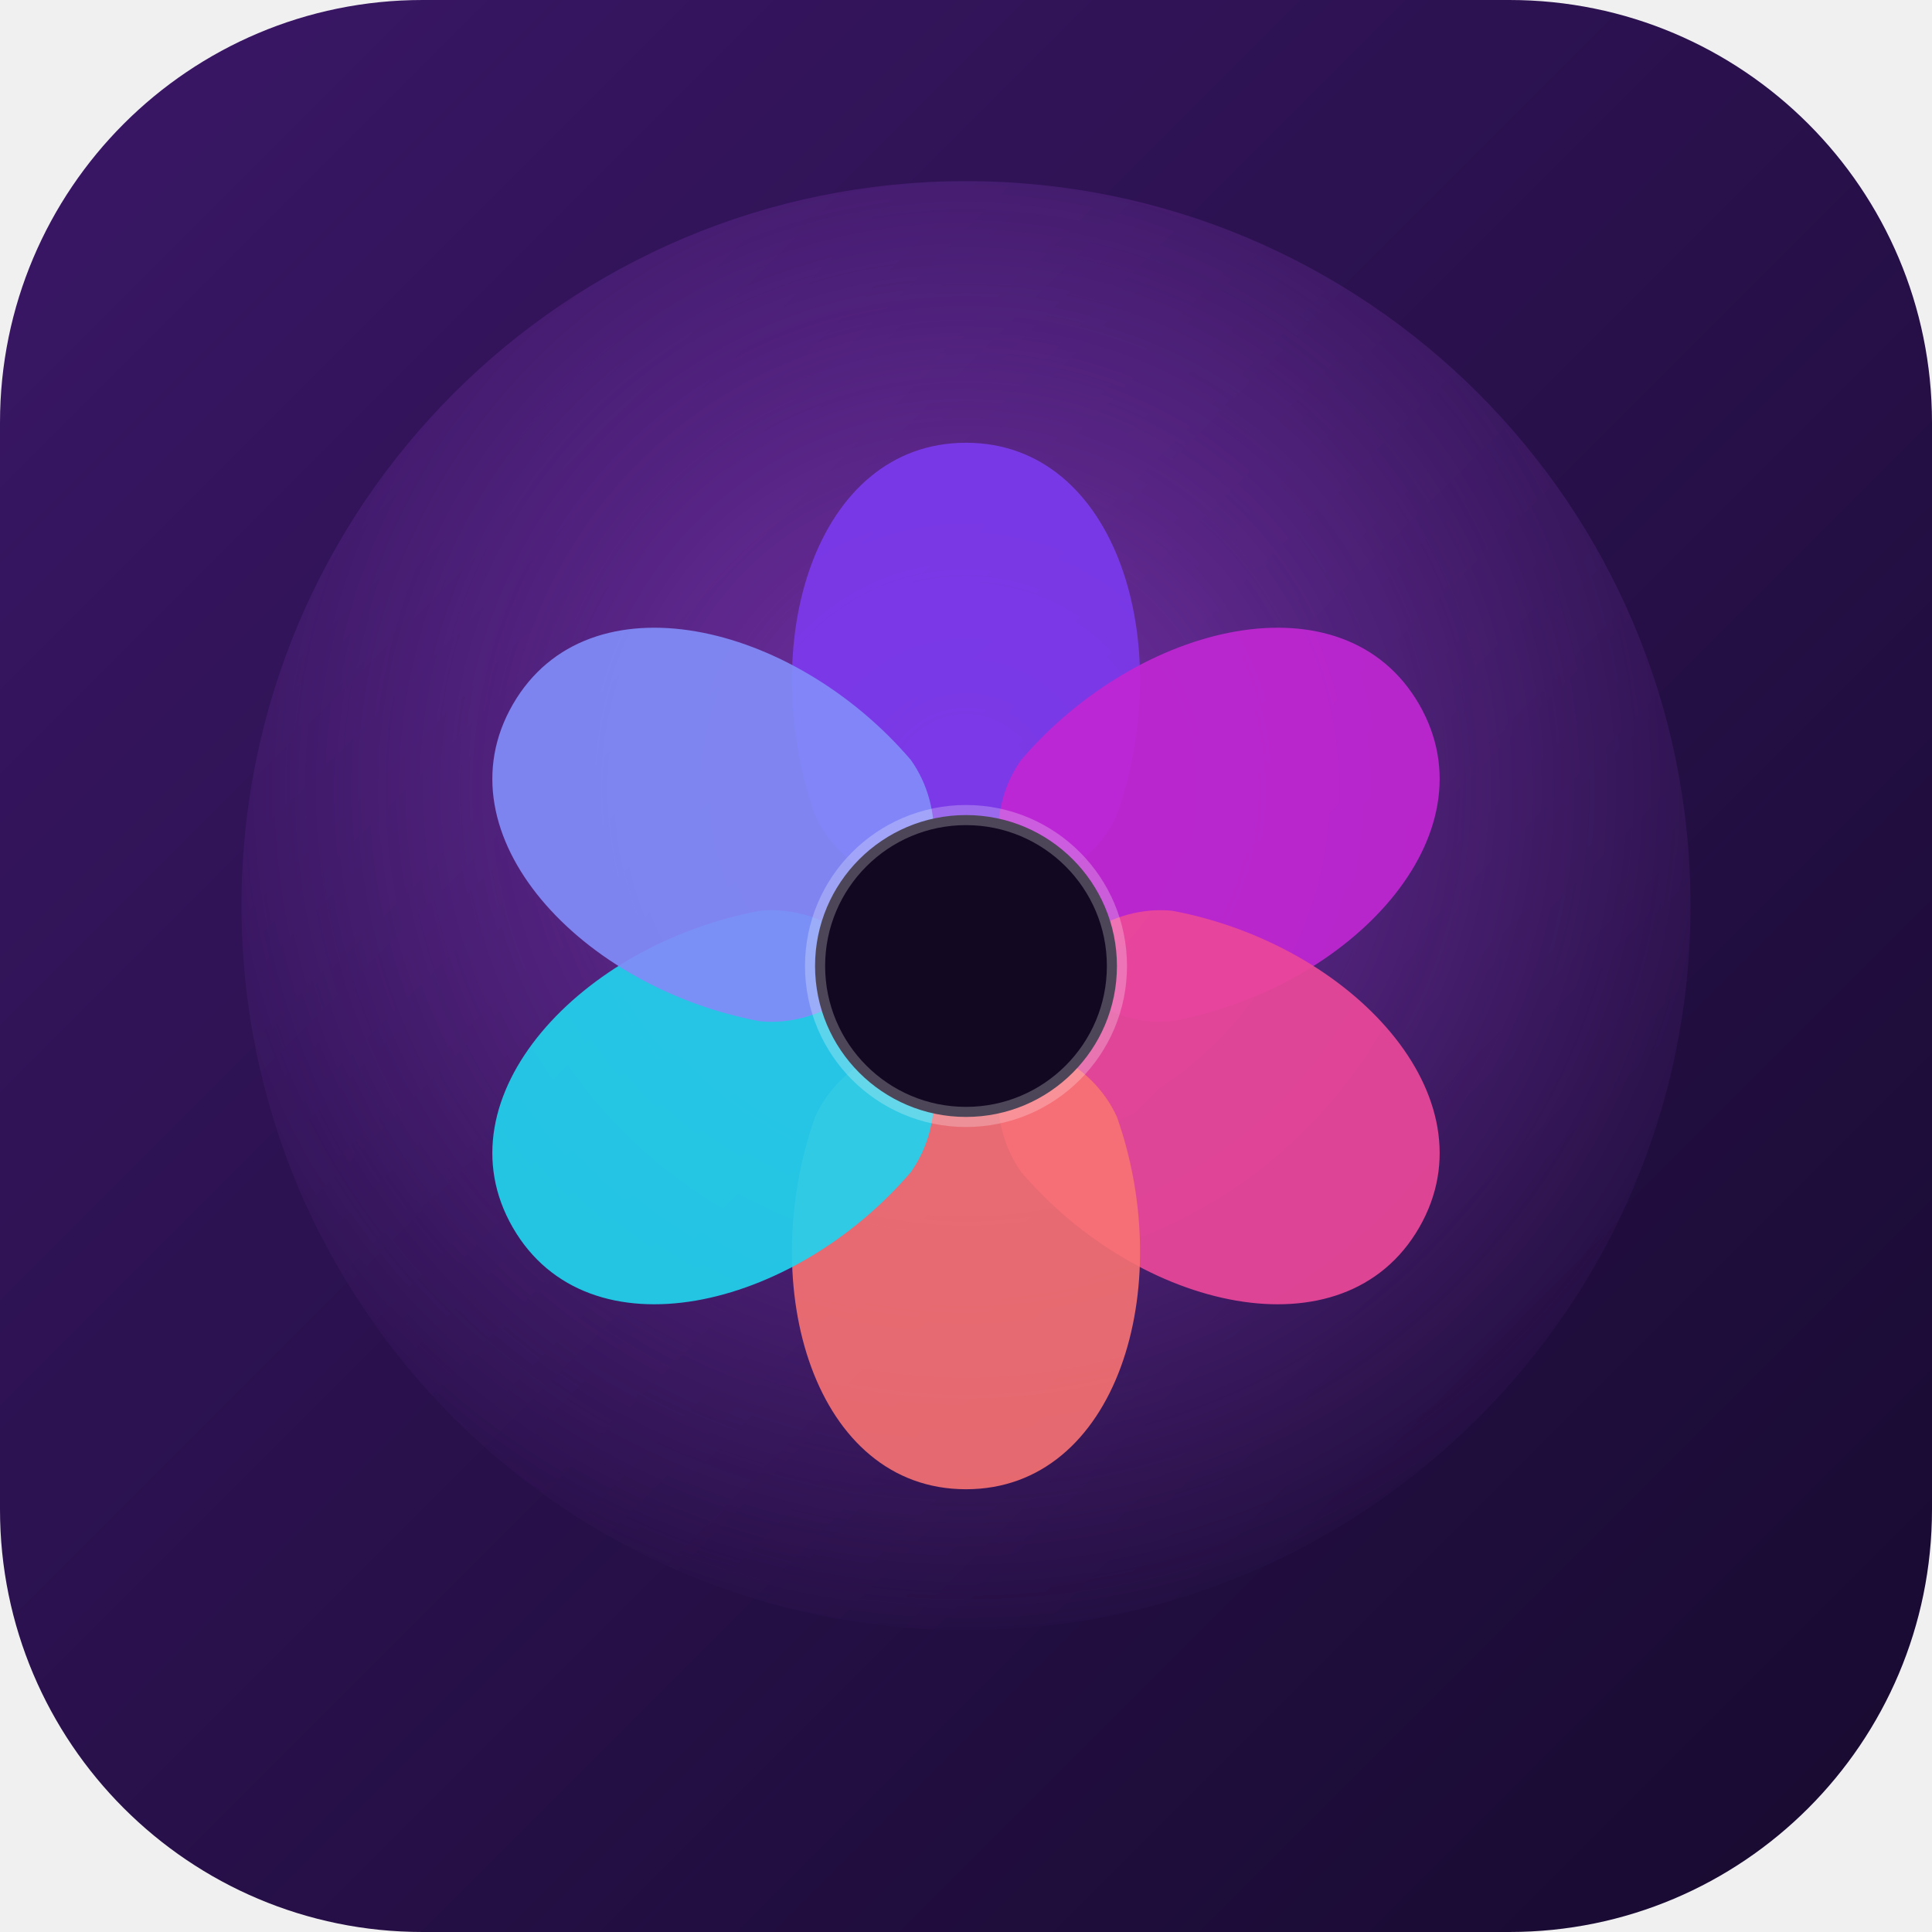
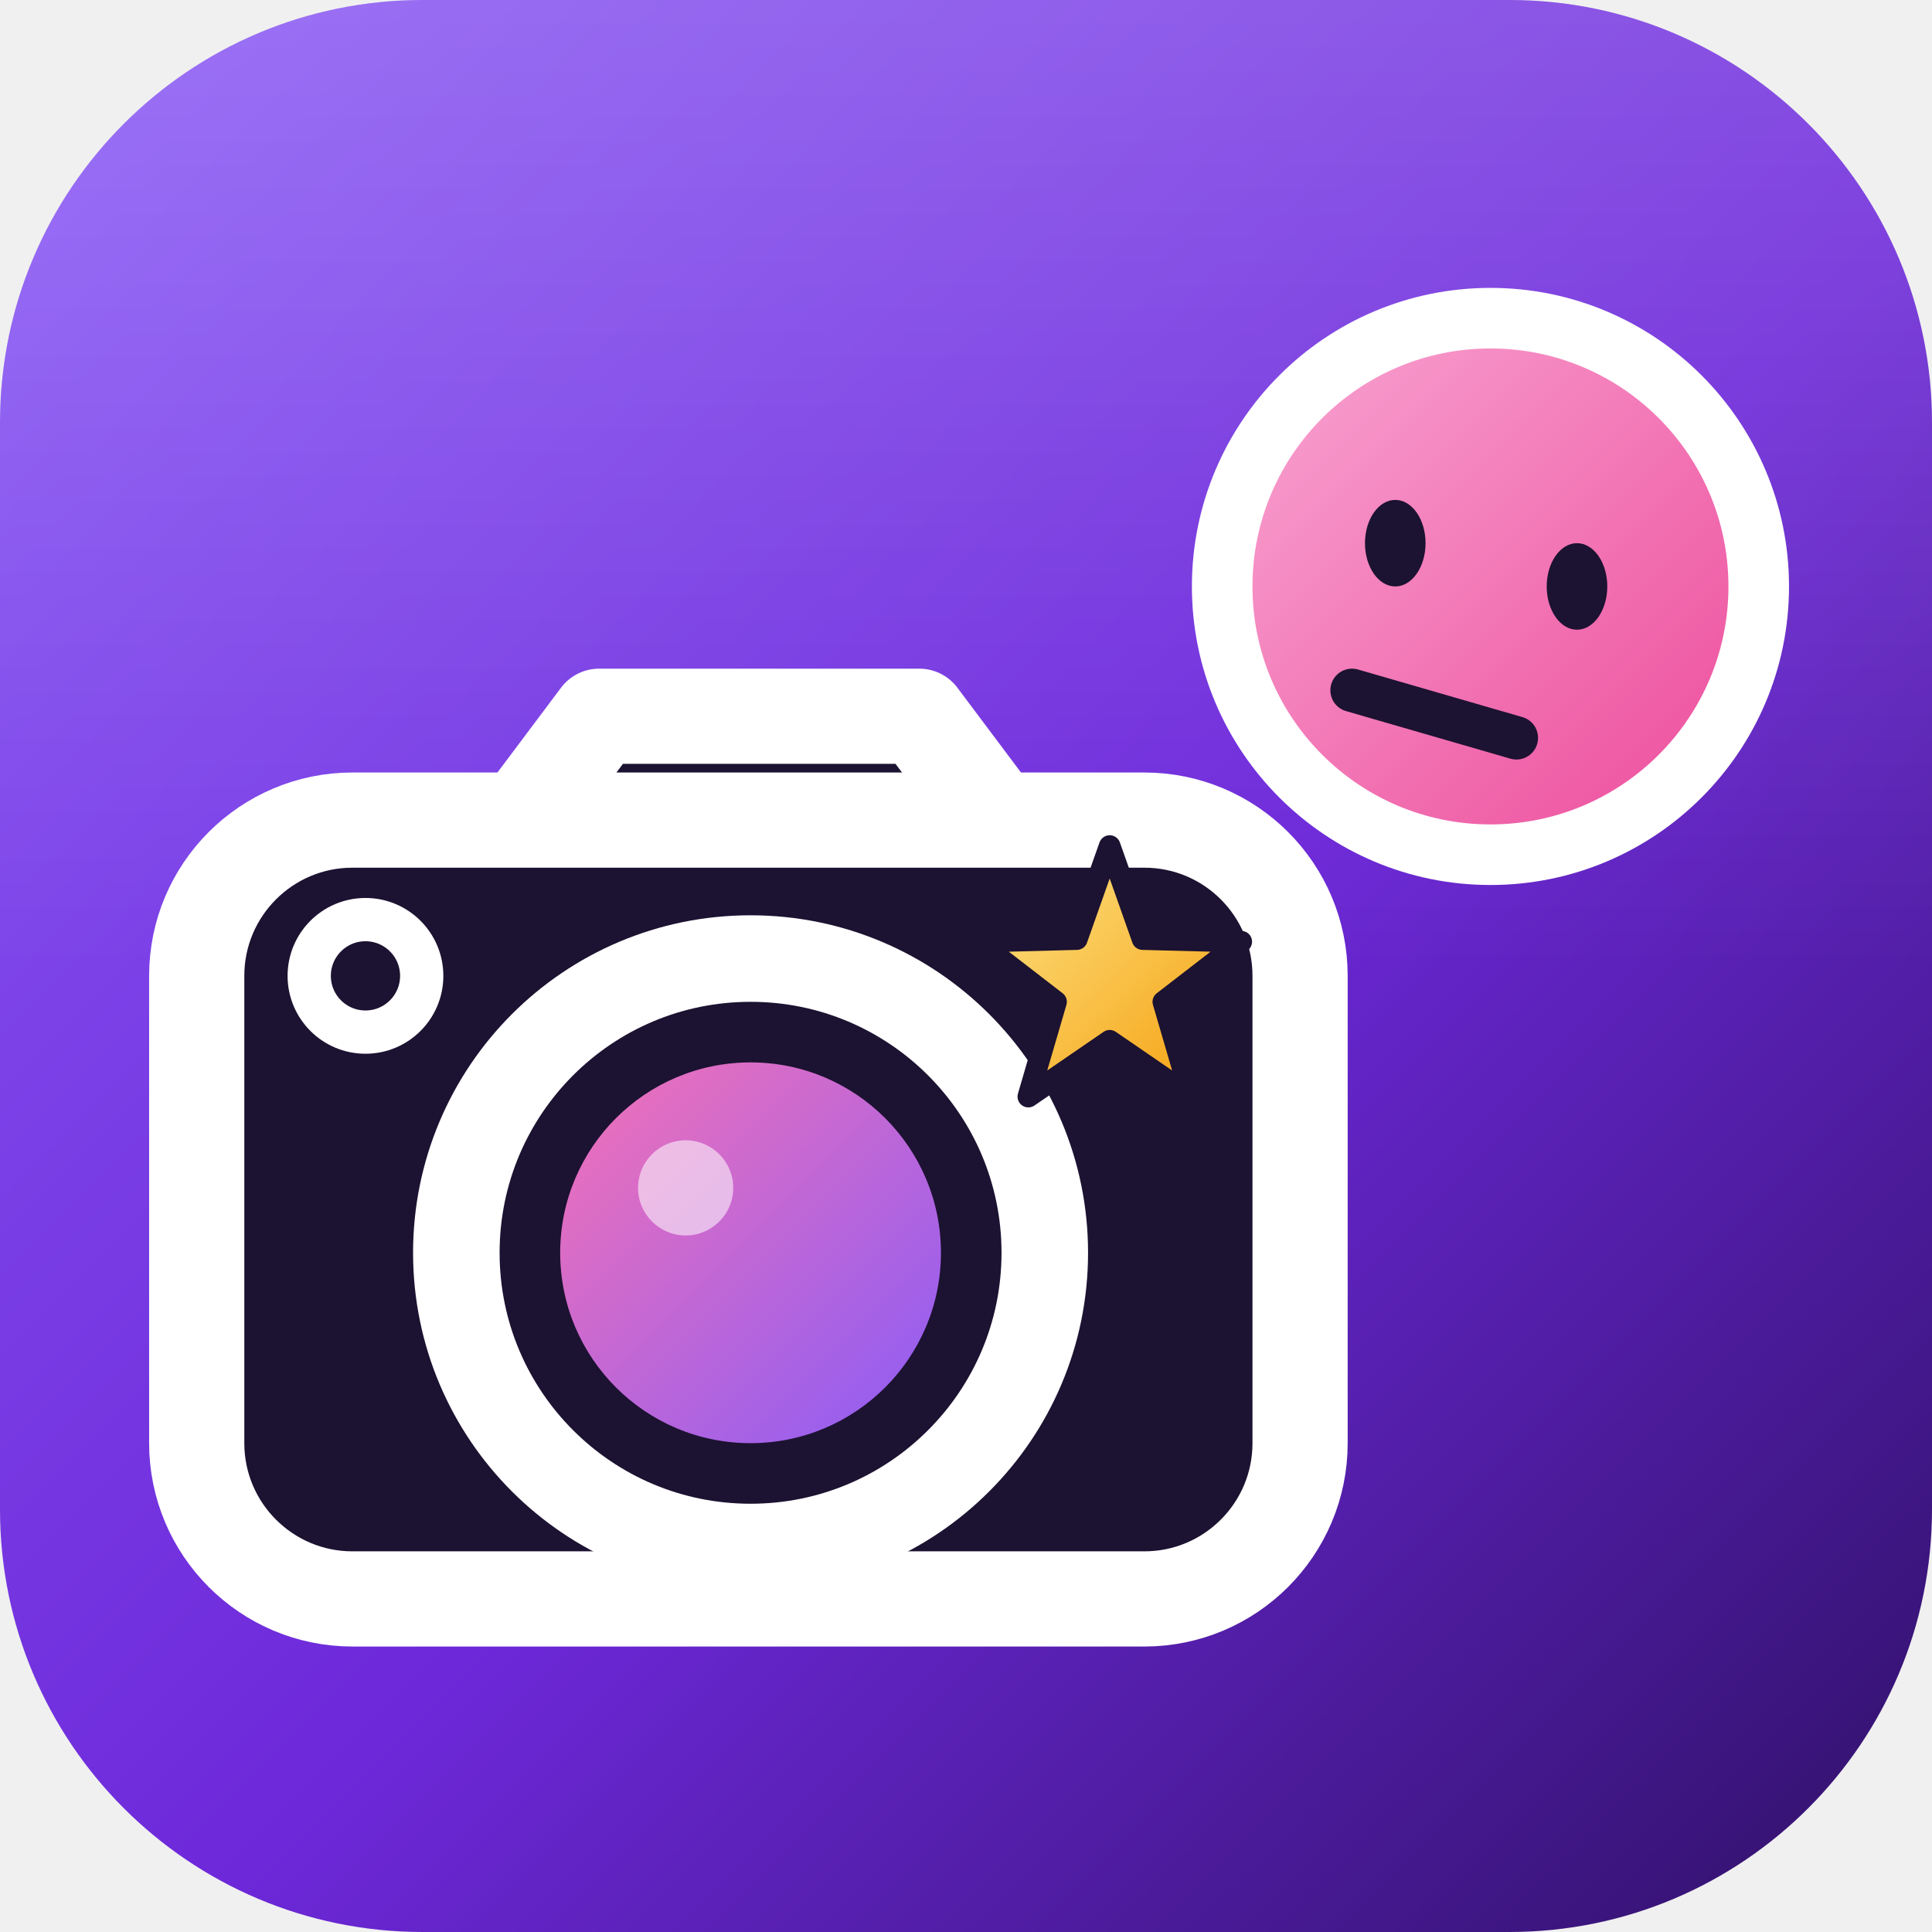
<svg xmlns="http://www.w3.org/2000/svg" viewBox="0 0 192 192">
  <defs>
    <linearGradient id="bg" x1="0" y1="0" x2="1" y2="1">
-       <stop offset="0" stop-color="#3B1768" />
-       <stop offset="1" stop-color="#160A2E" />
+       <stop offset="0" stop-color="#8B5CF6" />
+       <stop offset="0.55" stop-color="#6D28D9" />
+       <stop offset="1" stop-color="#2E1065" />
    </linearGradient>
-     <radialGradient id="glow" cx="50%" cy="42%" r="60%">
-       <stop offset="0" stop-color="#B14CF0" stop-opacity="0.55" />
-       <stop offset="100%" stop-color="#B14CF0" stop-opacity="0" />
-     </radialGradient>
+     <linearGradient id="shine" x1="0" y1="0" x2="0" y2="1">
+       <stop offset="0" stop-color="#fff" stop-opacity="0.16" />
+       <stop offset="0.5" stop-color="#fff" stop-opacity="0" />
+     </linearGradient>
+     <linearGradient id="lens" x1="0" y1="0" x2="1" y2="1">
+       <stop offset="0" stop-color="#F472B6" />
+       <stop offset="1" stop-color="#8B5CF6" />
+     </linearGradient>
+     <linearGradient id="face" x1="0" y1="0" x2="1" y2="1">
+       <stop offset="0" stop-color="#F9A8D4" />
+       <stop offset="1" stop-color="#EC4899" />
+     </linearGradient>
+     <linearGradient id="star" x1="0" y1="0" x2="1" y2="1">
+       <stop offset="0" stop-color="#FDE68A" />
+       <stop offset="1" stop-color="#F59E0B" />
+     </linearGradient>
  </defs>
  <rect width="192" height="192" rx="42" fill="url(#bg)" />
-   <circle cx="96" cy="90" r="72" fill="url(#glow)" />
-   <g transform="translate(96,96)">
-     <g transform="rotate(0)">
-       <path d="M0,-52 C15,-52 21,-32 15,-15 C10,-4 -10,-4 -15,-15 C-21,-32 -15,-52 0,-52 Z" fill="#7C3AED" fill-opacity="0.92" />
-     </g>
-     <g transform="rotate(60)">
-       <path d="M0,-52 C15,-52 21,-32 15,-15 C10,-4 -10,-4 -15,-15 C-21,-32 -15,-52 0,-52 Z" fill="#C026D3" fill-opacity="0.92" />
-     </g>
-     <g transform="rotate(120)">
-       <path d="M0,-52 C15,-52 21,-32 15,-15 C10,-4 -10,-4 -15,-15 C-21,-32 -15,-52 0,-52 Z" fill="#EC4899" fill-opacity="0.92" />
-     </g>
-     <g transform="rotate(180)">
-       <path d="M0,-52 C15,-52 21,-32 15,-15 C10,-4 -10,-4 -15,-15 C-21,-32 -15,-52 0,-52 Z" fill="#F97373" fill-opacity="0.9" />
-     </g>
-     <g transform="rotate(240)">
-       <path d="M0,-52 C15,-52 21,-32 15,-15 C10,-4 -10,-4 -15,-15 C-21,-32 -15,-52 0,-52 Z" fill="#22D3EE" fill-opacity="0.92" />
-     </g>
-     <g transform="rotate(300)">
-       <path d="M0,-52 C15,-52 21,-32 15,-15 C10,-4 -10,-4 -15,-15 C-21,-32 -15,-52 0,-52 Z" fill="#818CF8" fill-opacity="0.92" />
-     </g>
-     <circle r="15" fill="#120821" />
-     <circle r="15" fill="none" stroke="#ffffff" stroke-opacity="0.25" stroke-width="2" />
+   <rect width="192" height="192" rx="42" fill="url(#shine)" />
+   <g transform="translate(-17 17) scale(0.43)" stroke-linecap="round" stroke-linejoin="round">
+     <path d="M160 150 L178 126 H252 L270 150" fill="#1C1231" stroke="#fff" stroke-width="22" />
+     <rect x="85" y="150" width="255" height="180" rx="36" fill="#1C1231" stroke="#fff" stroke-width="22" />
+     <circle cx="124" cy="186" r="13" fill="none" stroke="#fff" stroke-width="10" />
+     <circle cx="213" cy="250" r="68" fill="none" stroke="#fff" stroke-width="20" />
+     <circle cx="213" cy="250" r="44" fill="url(#lens)" />
+     <circle cx="198" cy="235" r="11" fill="#fff" fill-opacity="0.55" />
+     <polygon points="296.0,156.0 303.6,177.5 326.4,178.1 308.4,192.0 314.8,213.9 296.0,201.0 277.2,213.9 283.6,192.0 265.6,178.1 288.4,177.5" fill="url(#star)" stroke="#1C1231" stroke-width="5" />
+     <circle cx="384" cy="96" r="62" fill="url(#face)" stroke="#fff" stroke-width="14" />
+     <ellipse cx="362" cy="86" rx="7" ry="10" fill="#1C1231" />
+     <ellipse cx="404" cy="96" rx="7" ry="10" fill="#1C1231" />
+     <path d="M352 120 L390 131" fill="none" stroke="#1C1231" stroke-width="10" />
  </g>
</svg>
